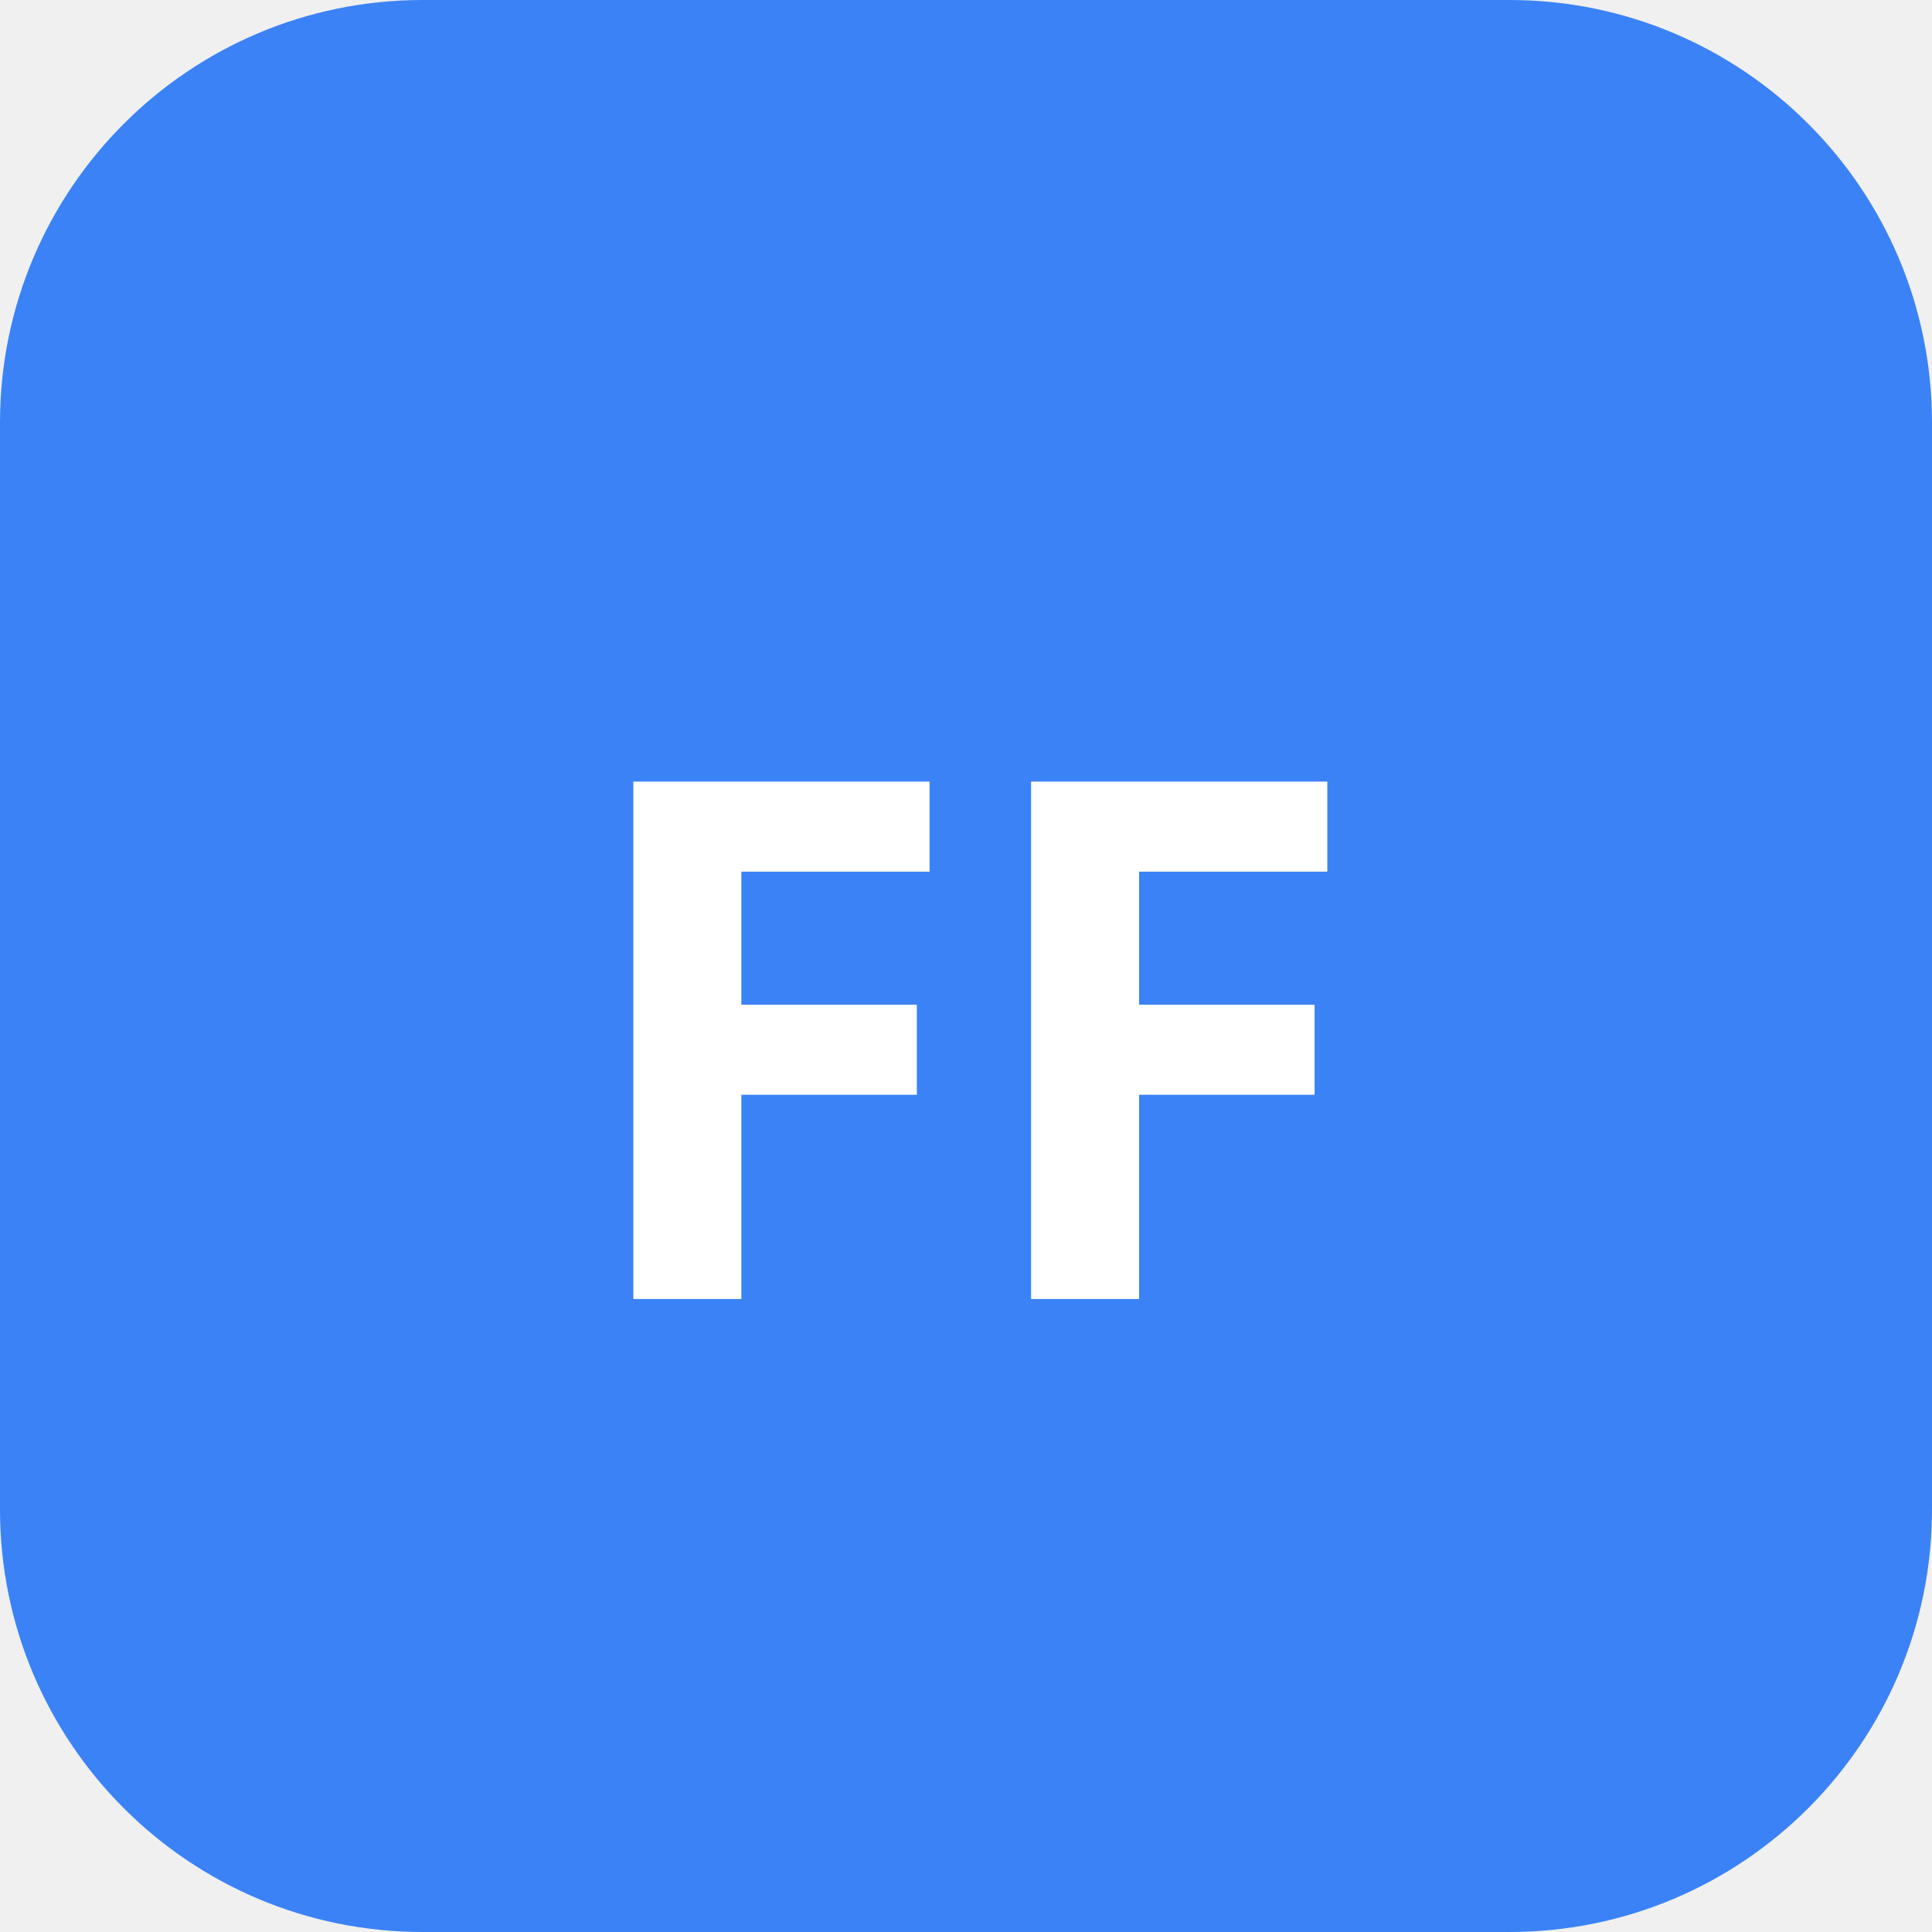
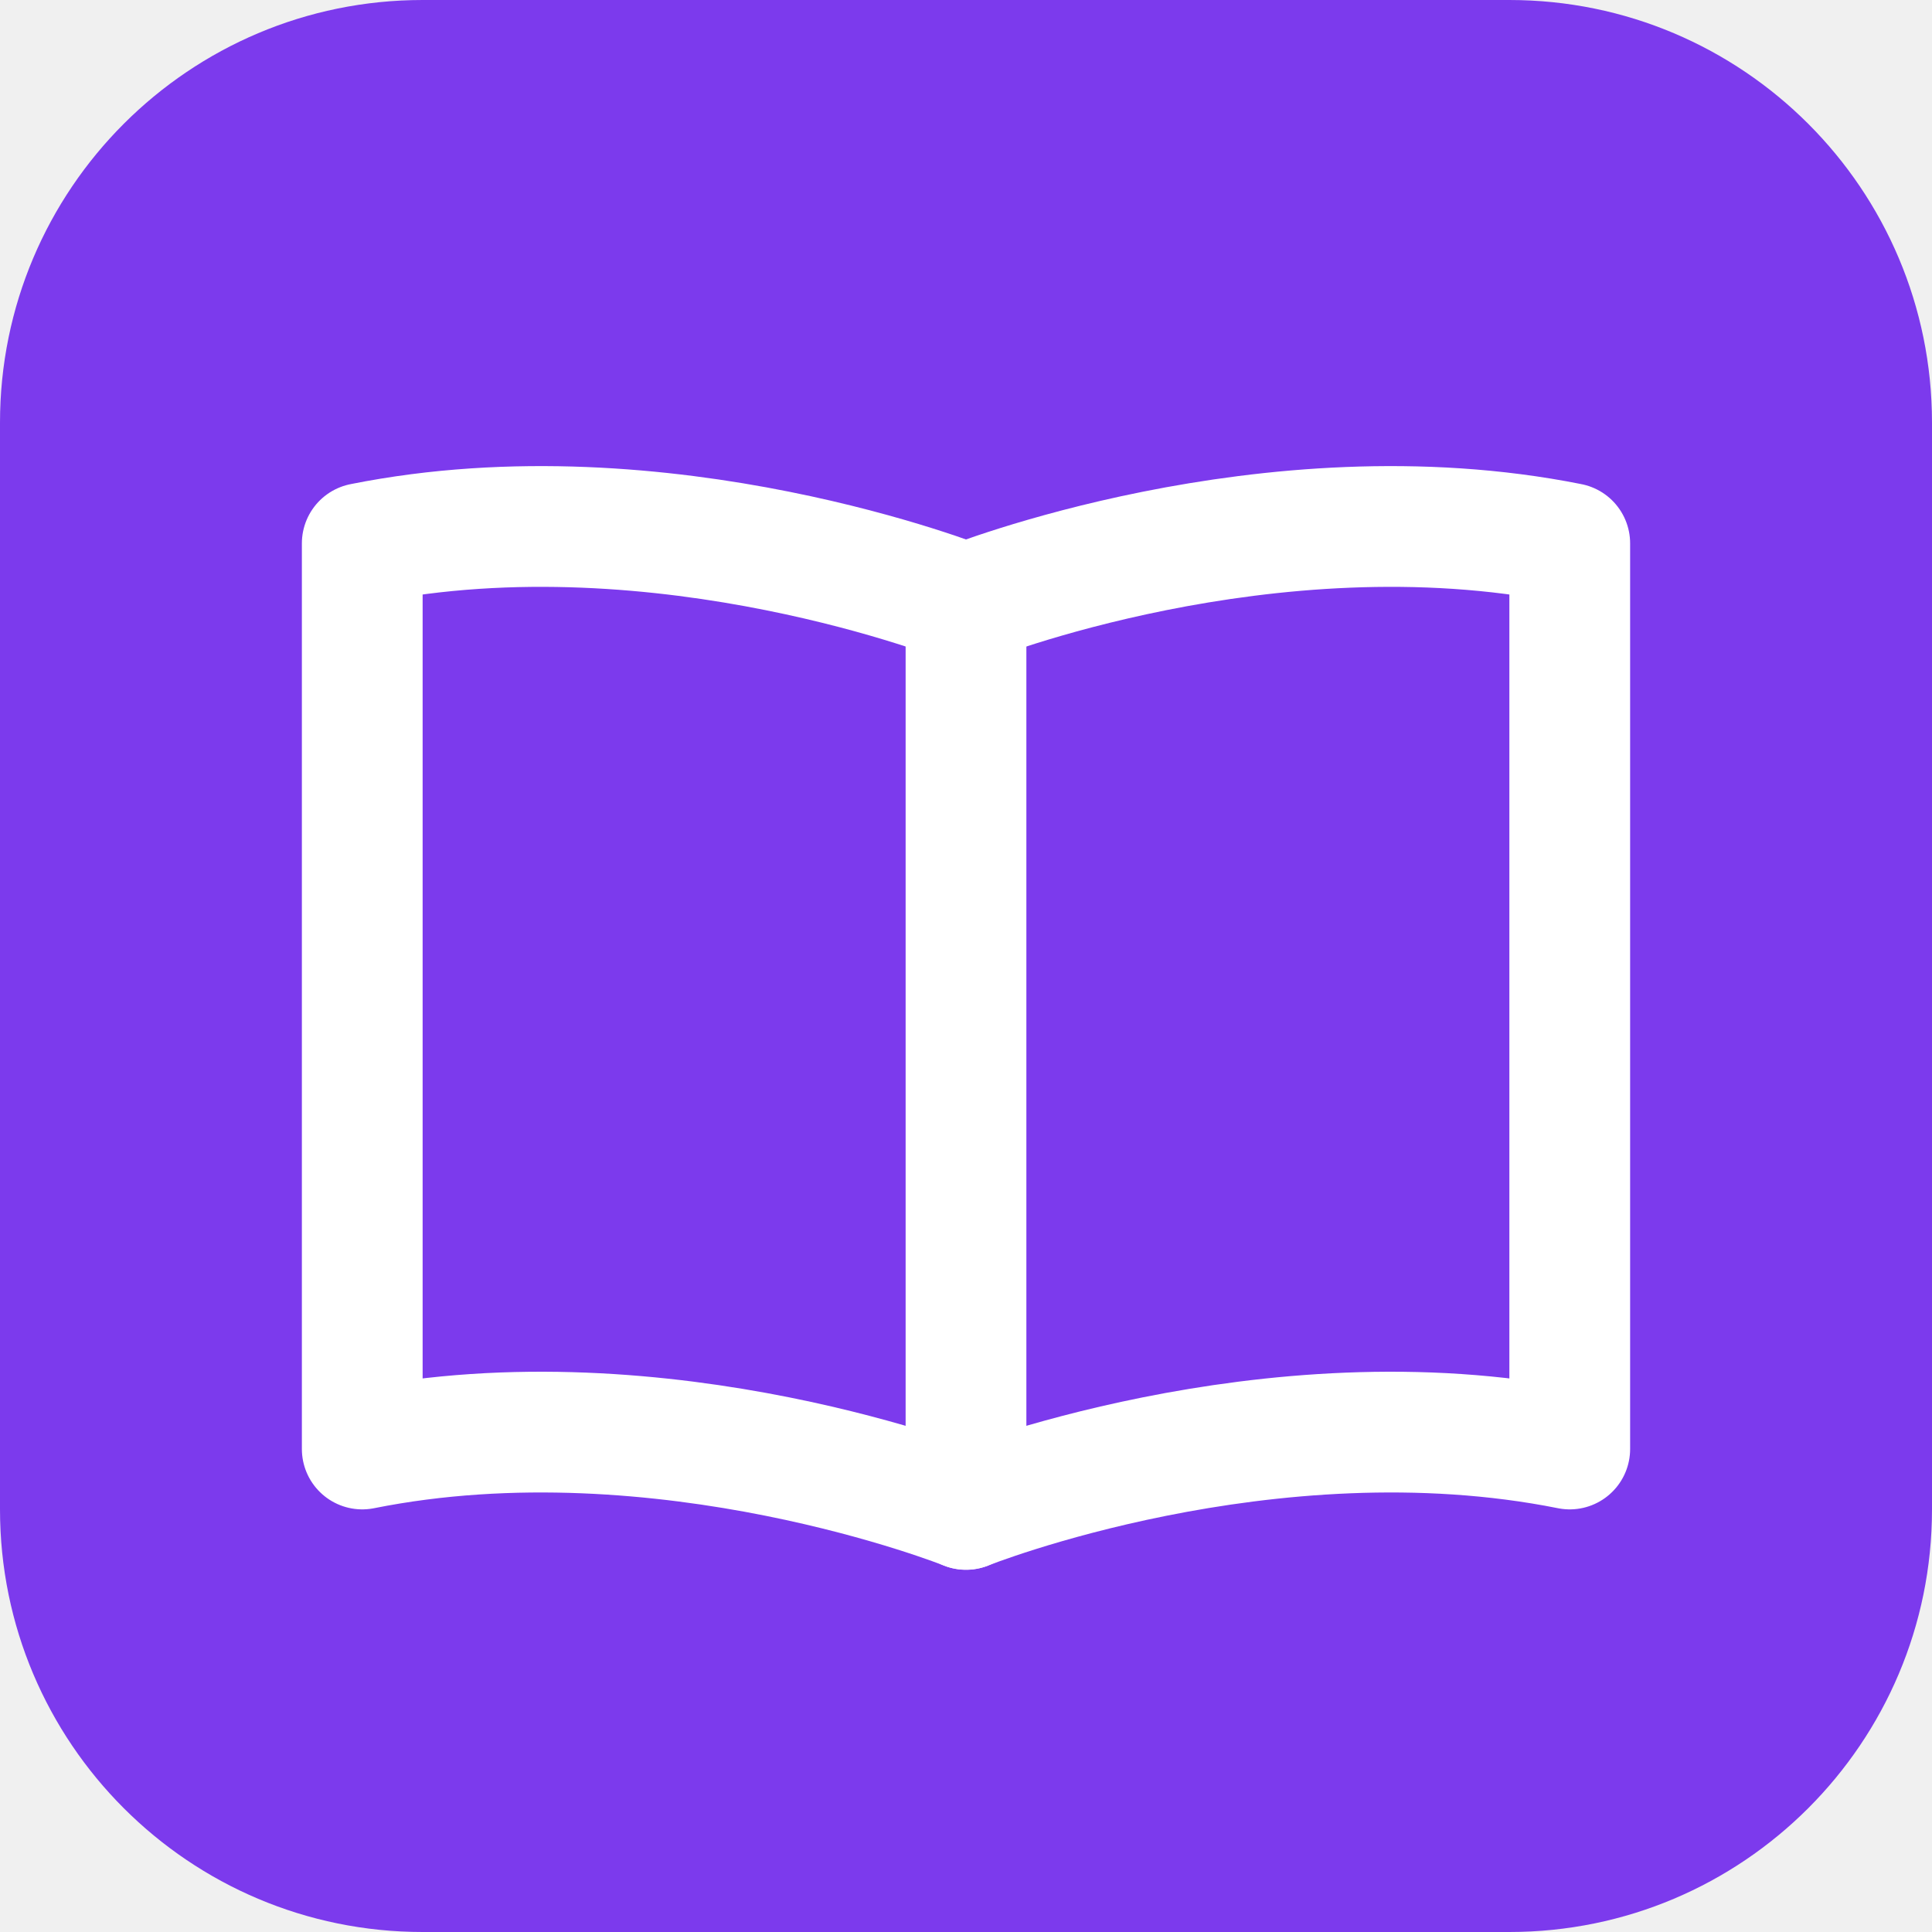
<svg xmlns="http://www.w3.org/2000/svg" viewBox="0 0 64 64">
-   <rect width="64" height="64" rx="14" fill="#3b82f6" />
-   <text x="50%" y="54%" dominant-baseline="middle" text-anchor="middle" font-family="'DM Sans', sans-serif" font-weight="700" font-size="24" fill="white">FF</text>
+   <rect width="64" height="64" rx="14" fill="#7c3aed" />
+   <path d="M32 20 C32 20 22 16 12 18 L12 48 C22 46 32 50 32 50 C32 50 42 46 52 48 L52 18 C42 16 32 20 32 20Z" fill="none" stroke="white" stroke-width="4" stroke-linecap="round" stroke-linejoin="round" />
+   <line x1="32" y1="20" x2="32" y2="50" stroke="white" stroke-width="4" stroke-linecap="round" />
</svg>
